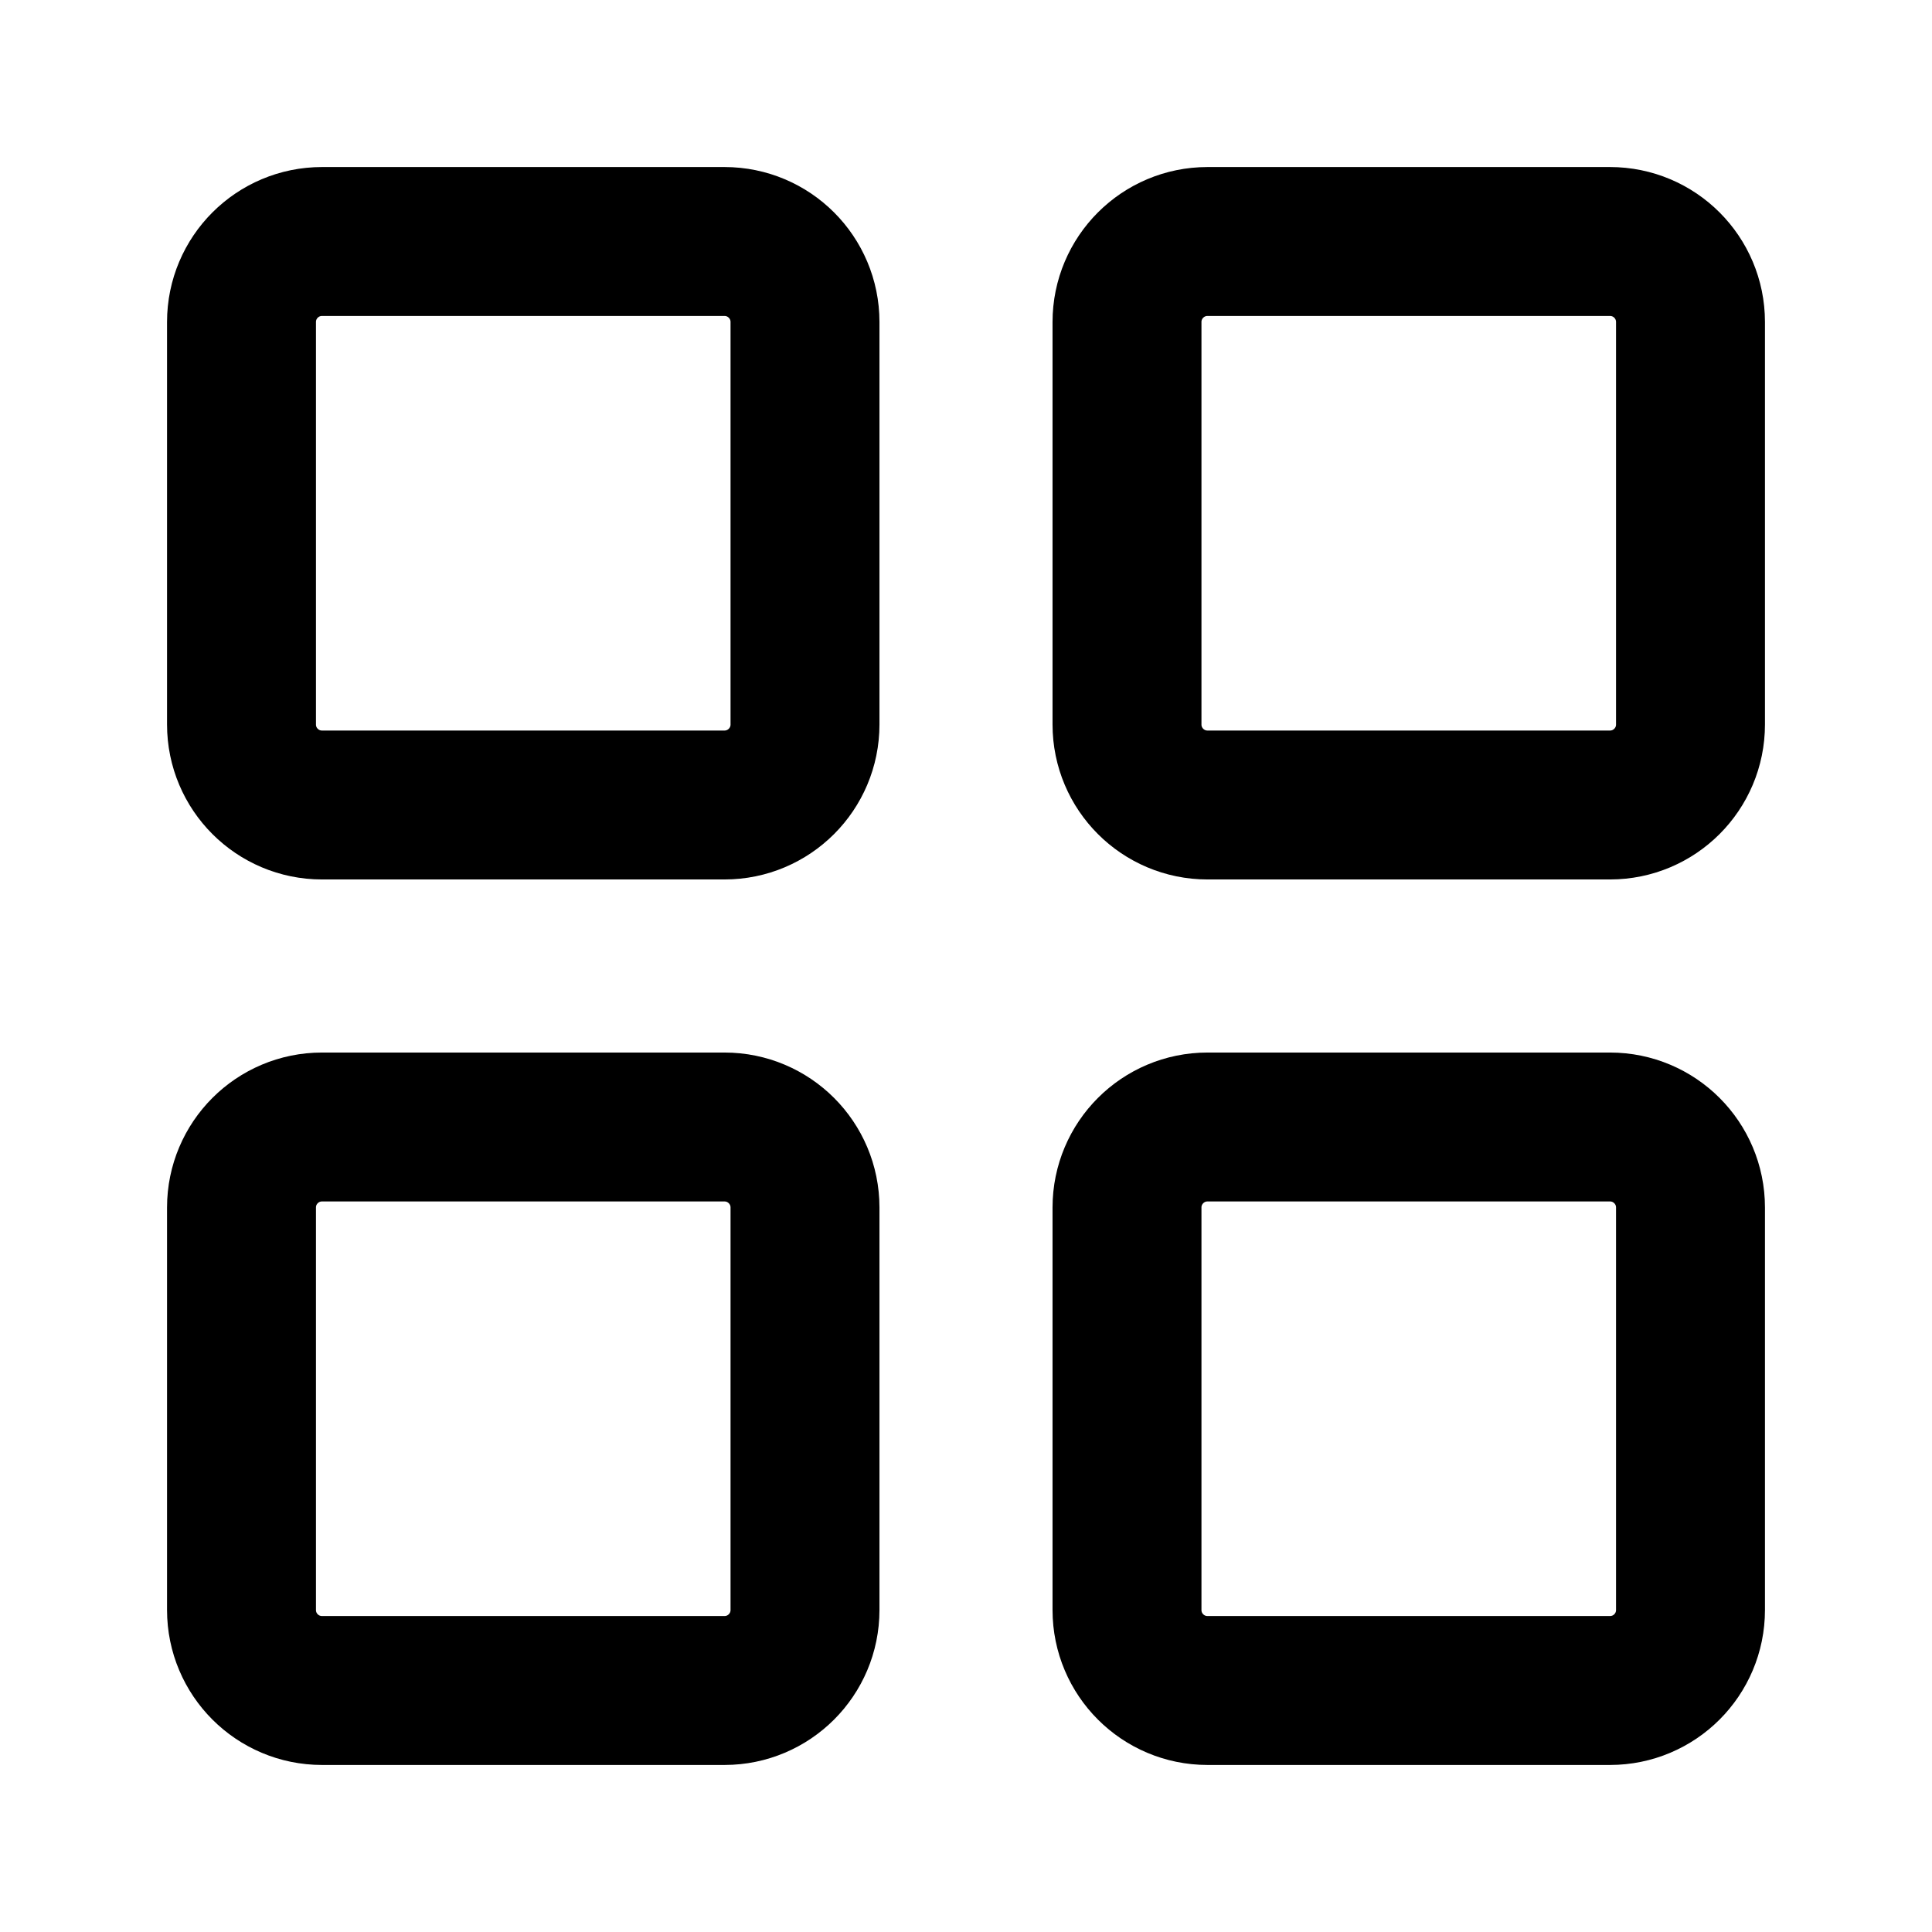
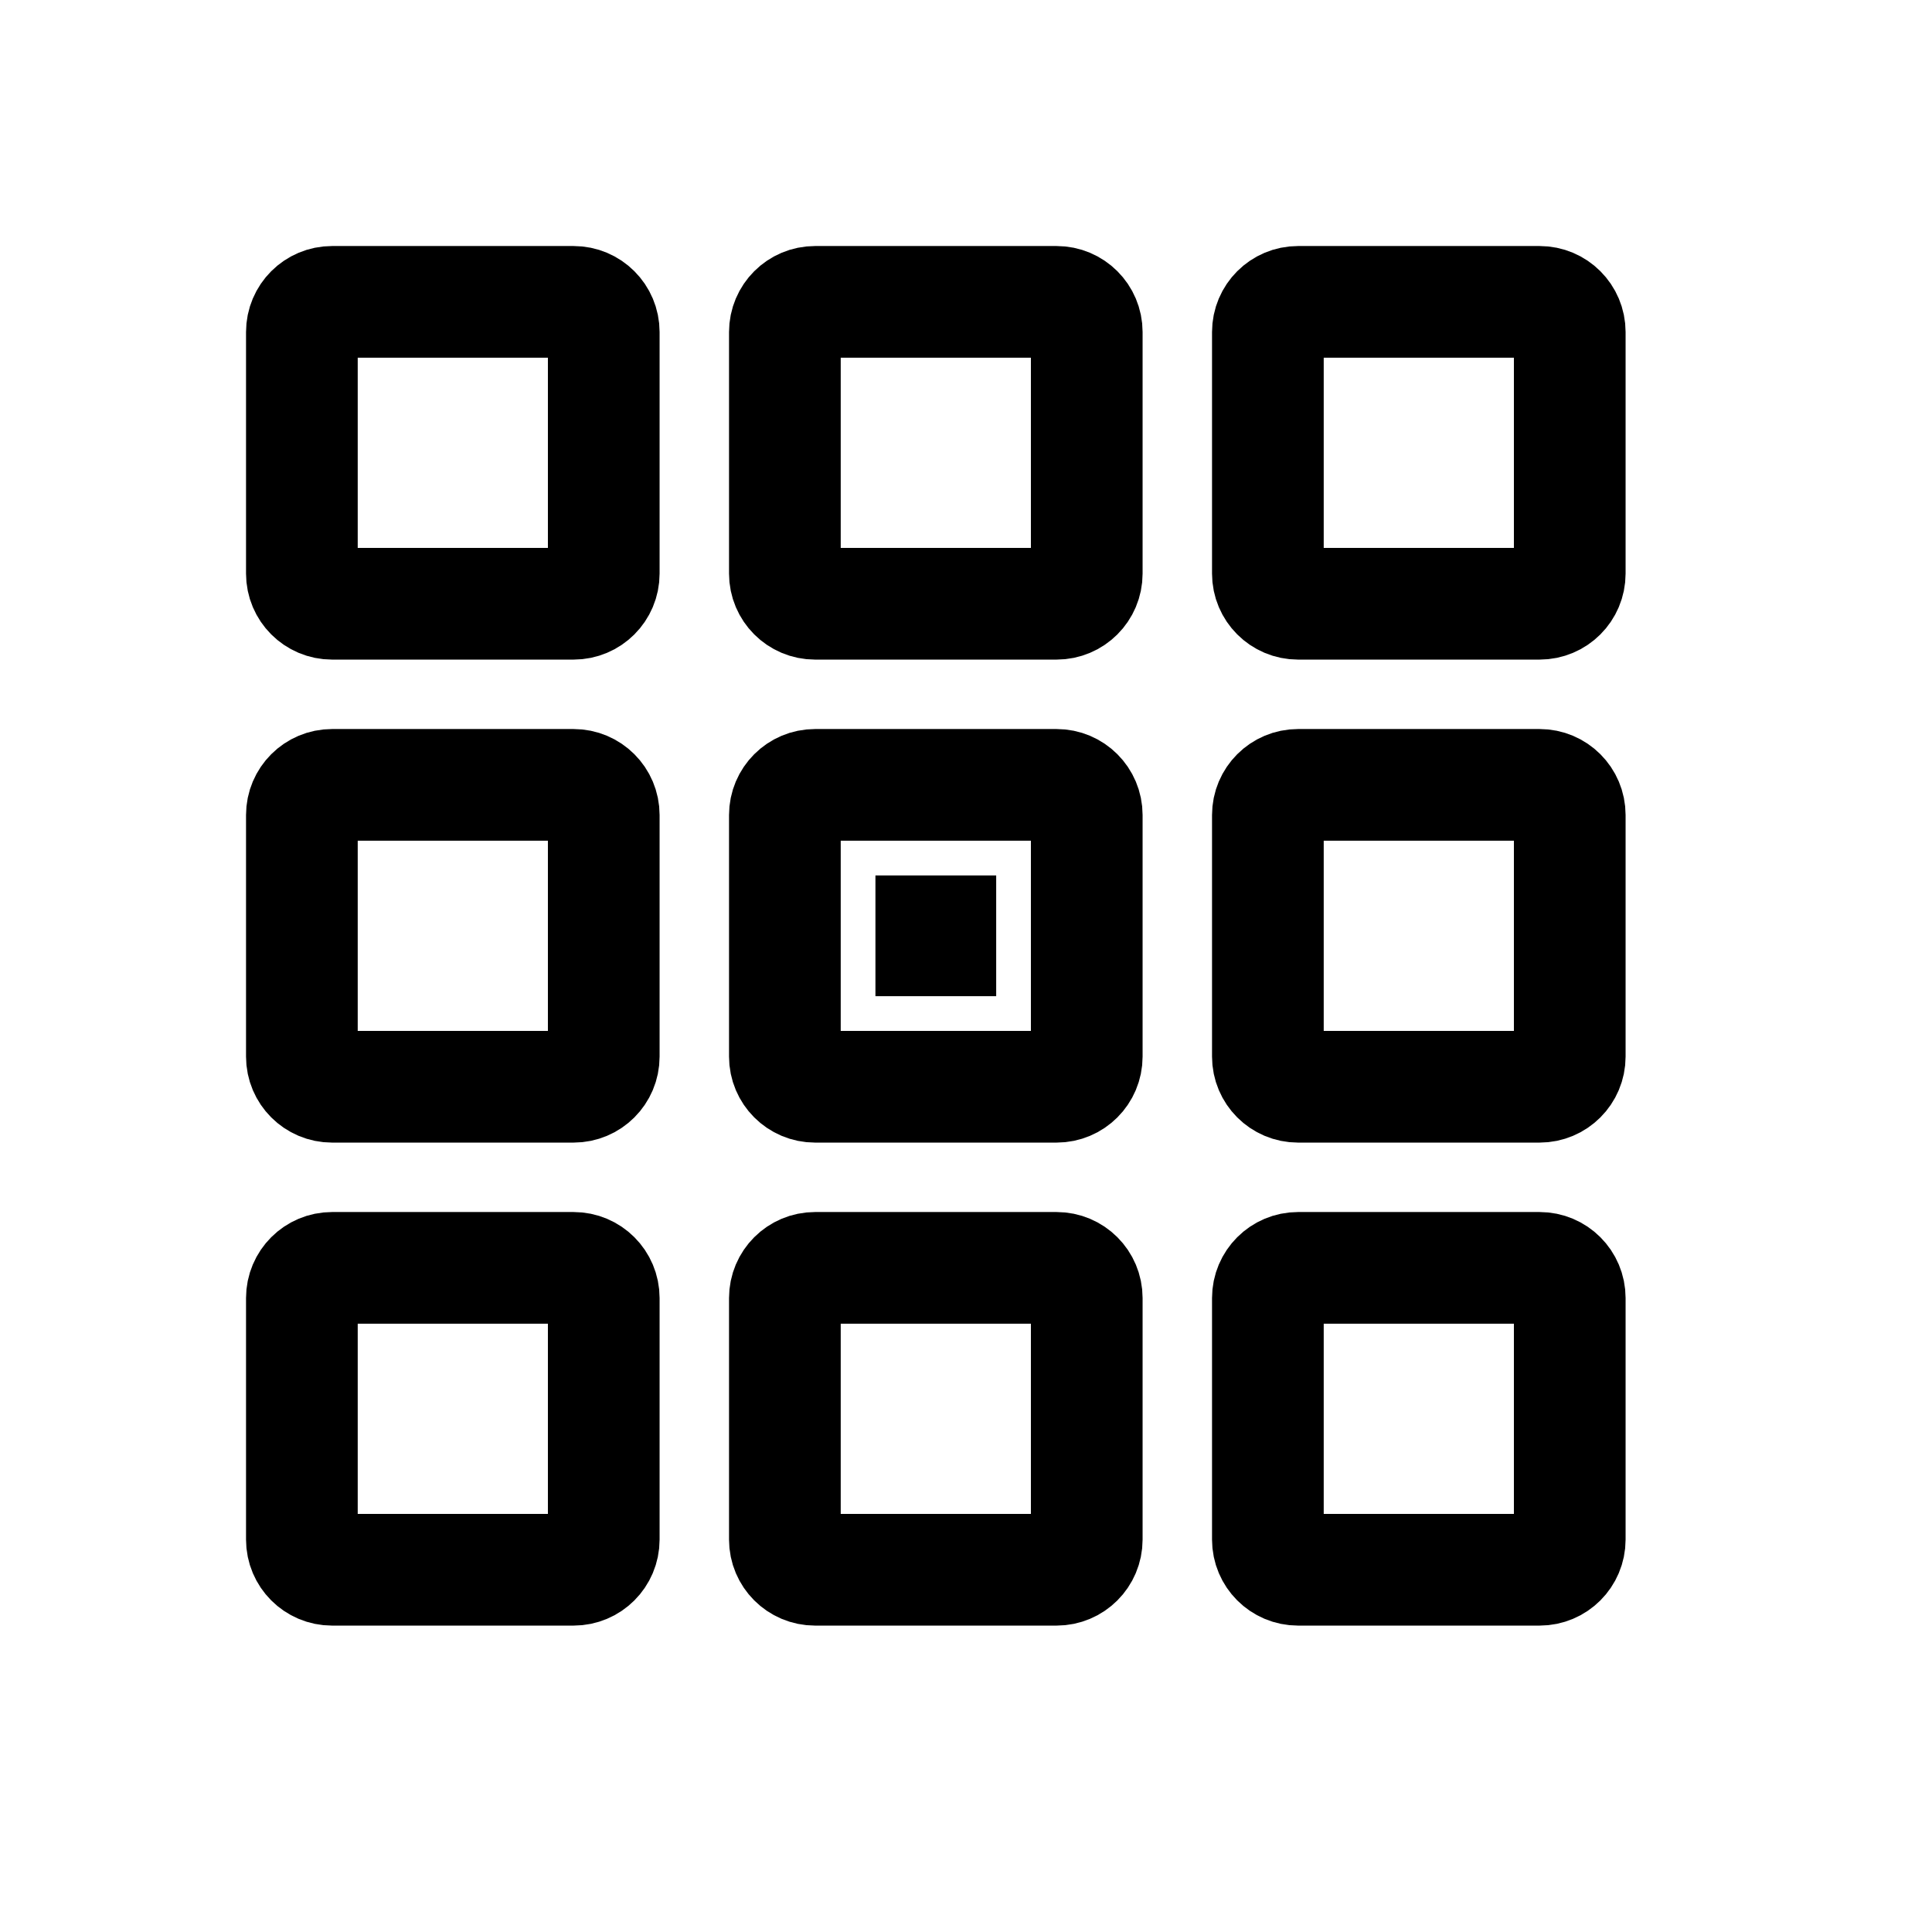
- <svg xmlns="http://www.w3.org/2000/svg" viewBox="0 0 24 24" fill="none" stroke="currentColor" stroke-width="1.85" stroke-linecap="round" stroke-linejoin="round">
-   <rect x="3" y="3" width="7" height="7" rx="1" />
-   <rect x="14" y="3" width="7" height="7" rx="1" />
-   <rect x="14" y="14" width="7" height="7" rx="1" />
-   <rect x="3" y="14" width="7" height="7" rx="1" />
+ <svg xmlns="http://www.w3.org/2000/svg" width="32" height="32" viewBox="0 0 32 32" fill="none" stroke="currentColor" stroke-width="1.85" stroke-linecap="round" stroke-linejoin="round" role="img" aria-labelledby="tier-10pack-title">
+   <rect x="5" y="5" width="5" height="5" rx=".5" />
+   <rect x="13" y="5" width="5" height="5" rx=".5" />
+   <rect x="21" y="5" width="5" height="5" rx=".5" />
+   <rect x="5" y="13" width="5" height="5" rx=".5" />
+   <rect x="13" y="13" width="5" height="5" rx=".5" />
+   <rect x="21" y="13" width="5" height="5" rx=".5" />
+   <rect x="5" y="21" width="5" height="5" rx=".5" />
+   <rect x="13" y="21" width="5" height="5" rx=".5" />
+   <rect x="21" y="21" width="5" height="5" rx=".5" />
+   <rect x="14.5" y="14.5" width="2" height="2" fill="currentColor" stroke="none" />
</svg>
